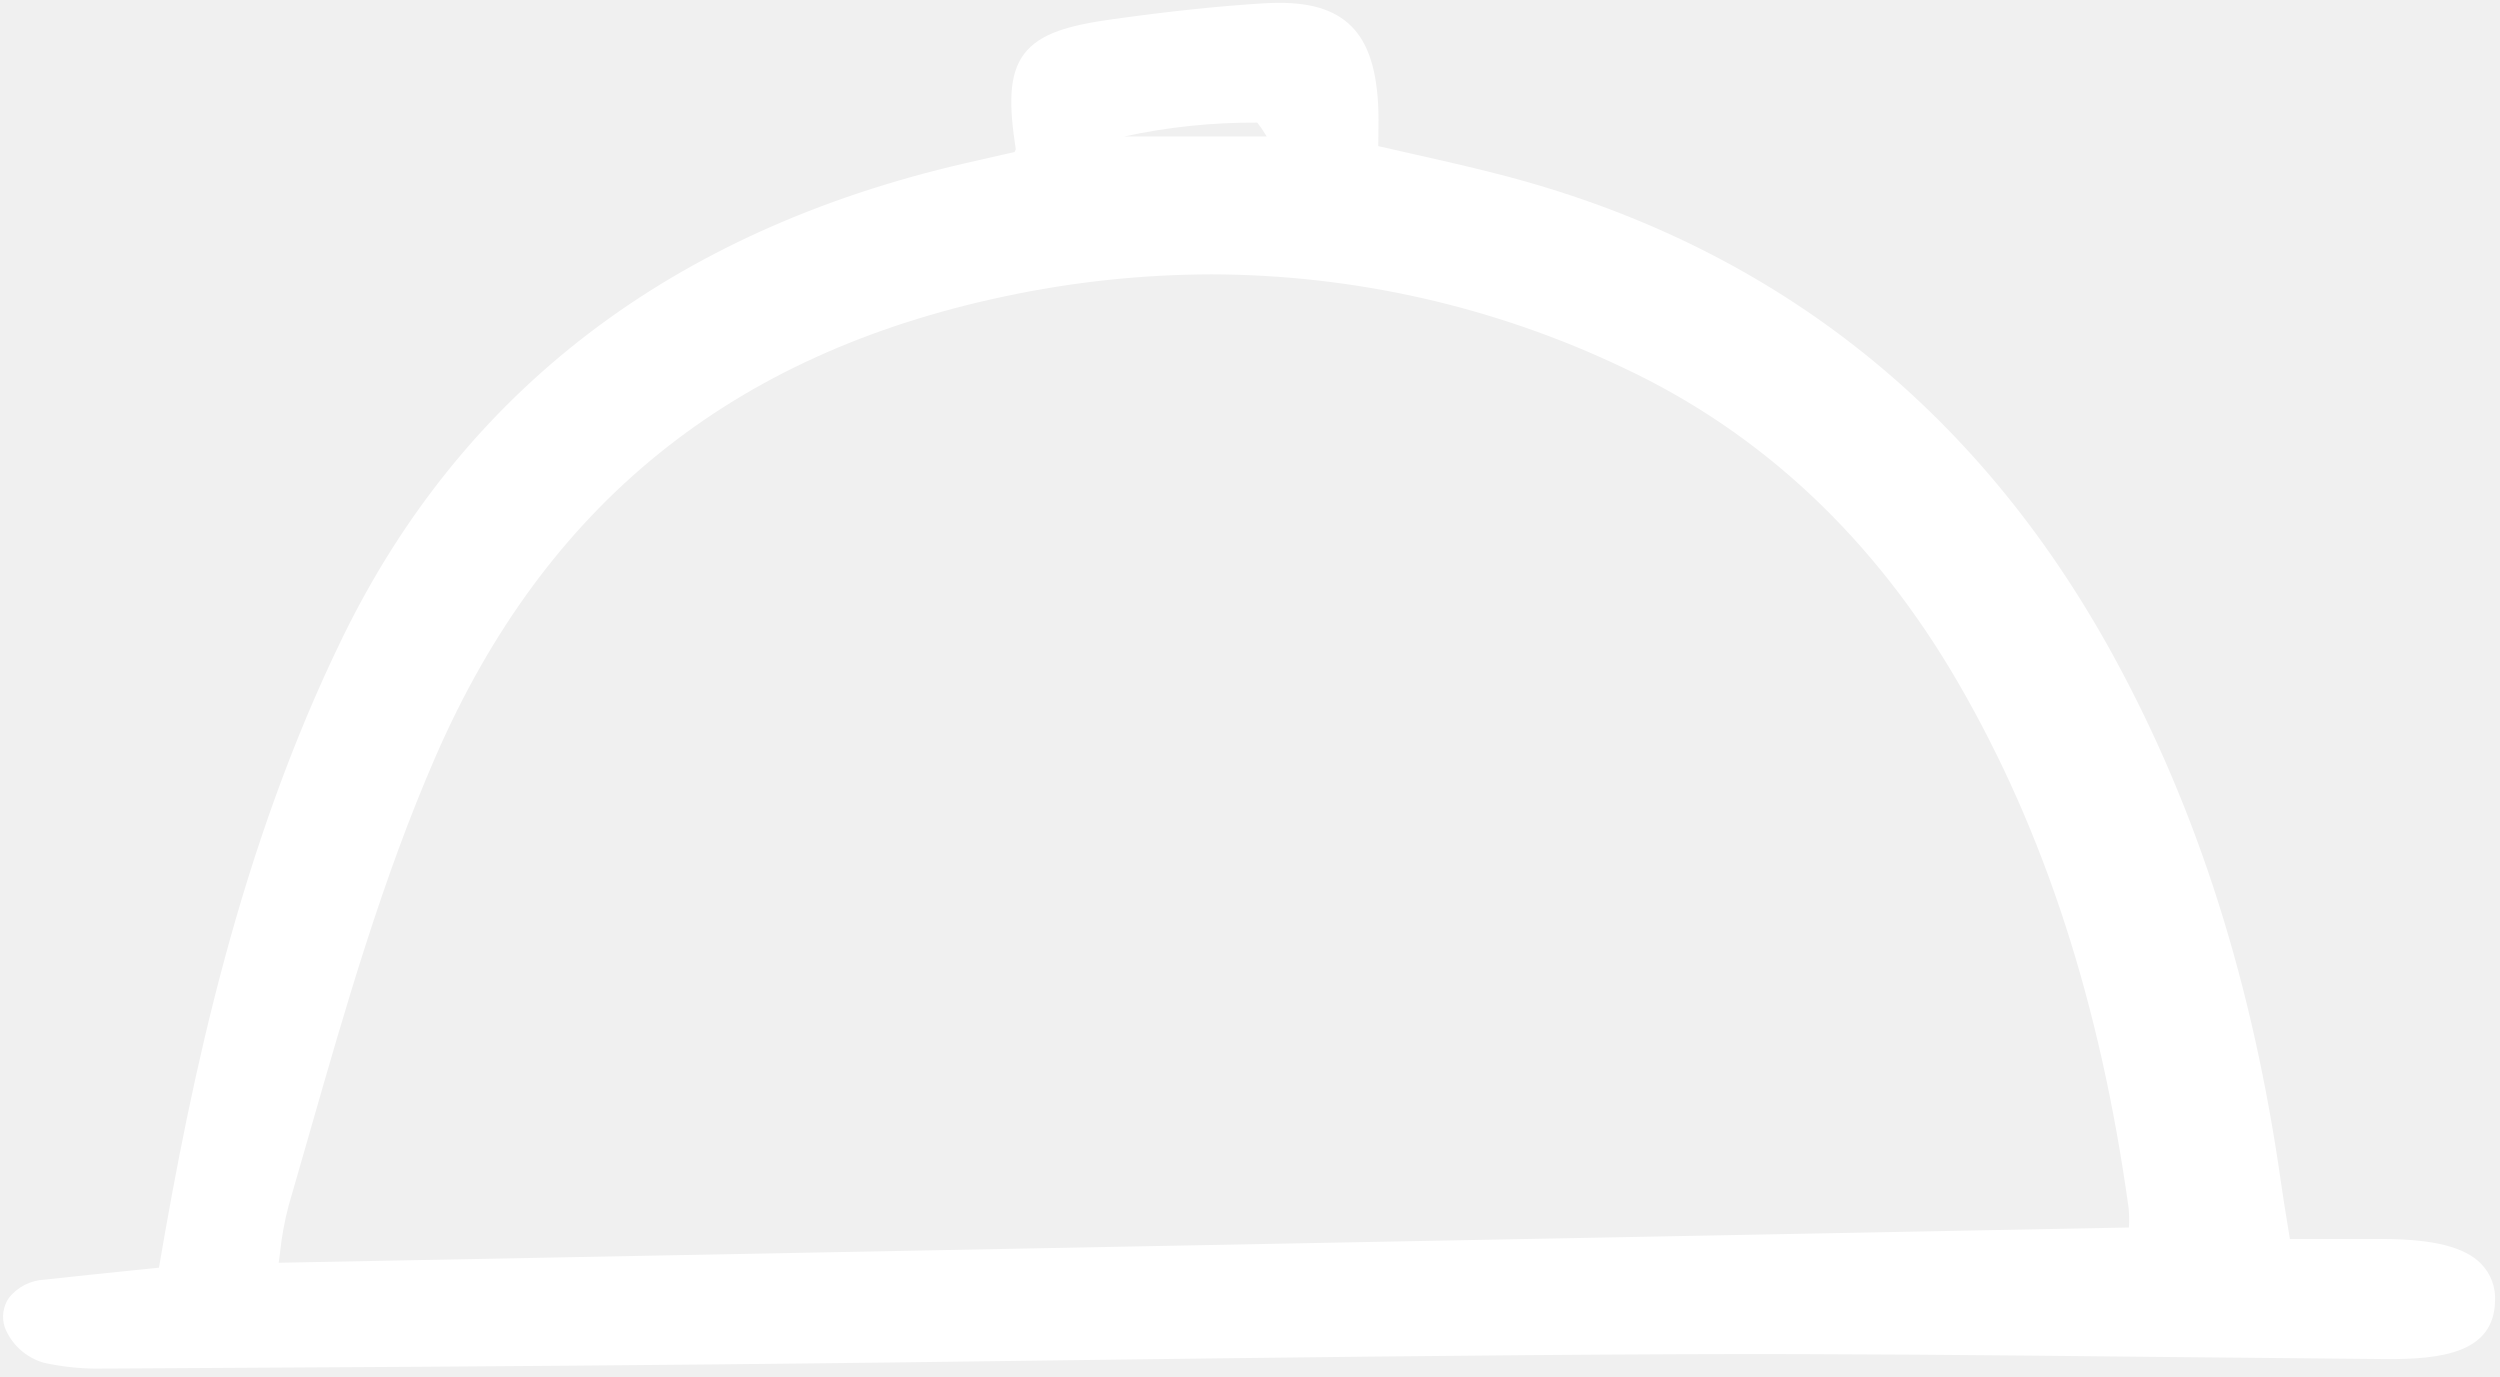
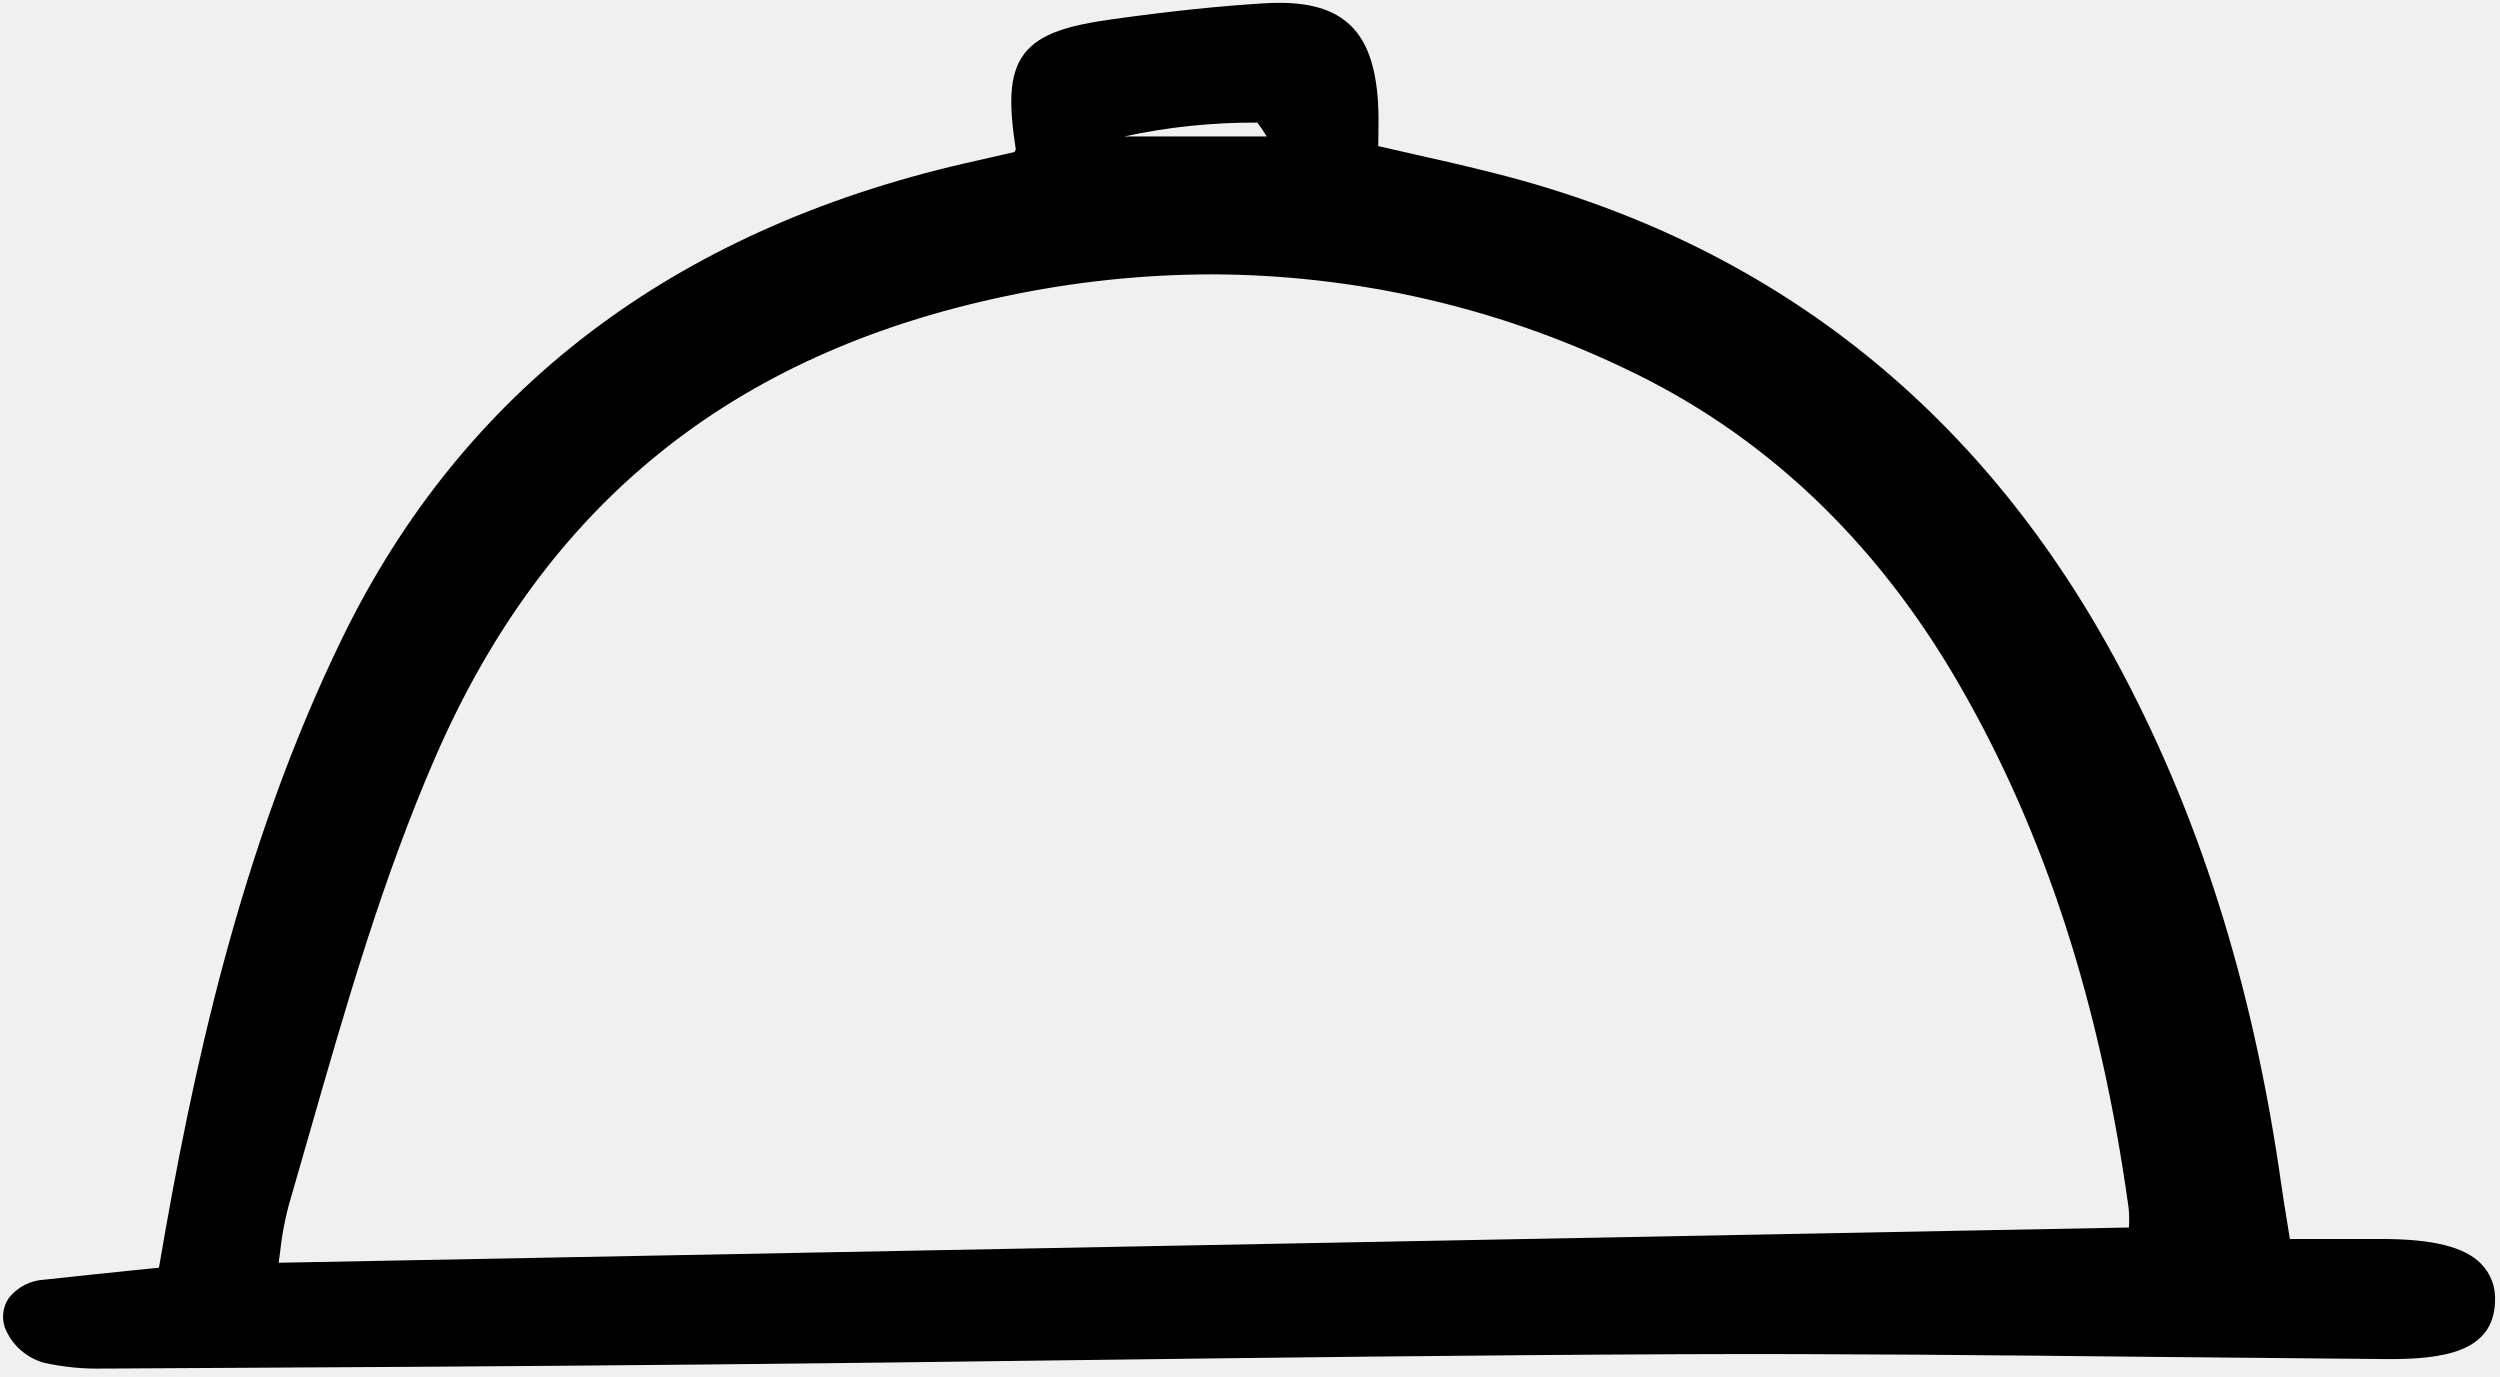
<svg xmlns="http://www.w3.org/2000/svg" width="89" height="49" viewBox="0 0 89 49" fill="none">
  <g clip-path="url(#clip0_560_376)">
-     <path d="M84.826 44.108C84 44.105 83.175 44.108 82.335 44.108H81.52L81.436 43.588C81.353 43.081 81.281 42.638 81.217 42.19C80.205 35.028 78.255 28.877 75.255 23.382C70.366 14.423 62.953 8.632 53.226 6.171C52.222 5.915 51.191 5.683 50.194 5.458C49.821 5.373 49.444 5.288 49.066 5.202C49.066 5.087 49.069 4.977 49.07 4.867C49.076 4.454 49.082 4.063 49.059 3.673C48.977 2.29 48.635 1.383 47.983 0.818C47.33 0.253 46.38 0.033 44.984 0.119C43.368 0.219 41.662 0.398 39.615 0.683C38.086 0.896 37.024 1.177 36.461 1.918C35.897 2.659 35.925 3.771 36.162 5.319C36.153 5.339 36.142 5.361 36.13 5.386C36.126 5.395 36.121 5.404 36.117 5.413L35.712 5.504C35.263 5.605 34.798 5.71 34.333 5.818C23.931 8.221 16.481 13.903 12.19 22.705C8.54 30.191 6.835 38.222 5.659 45.129L4.716 45.226C3.673 45.333 2.63 45.44 1.589 45.555C1.341 45.567 1.1 45.631 0.88 45.743C0.661 45.855 0.469 46.011 0.317 46.203C0.214 46.354 0.147 46.527 0.121 46.708C0.095 46.889 0.111 47.073 0.168 47.247C0.284 47.549 0.47 47.82 0.711 48.04C0.953 48.26 1.242 48.422 1.559 48.514C2.28 48.673 3.02 48.743 3.76 48.719C3.885 48.719 4.01 48.719 4.134 48.719C11.657 48.68 18.453 48.642 25.438 48.573C29.567 48.532 33.695 48.483 37.824 48.427C45.023 48.335 52.467 48.241 59.789 48.21C65.387 48.186 71.082 48.246 76.589 48.304C79.368 48.333 82.148 48.36 84.928 48.383C86.925 48.397 88.777 48.157 88.823 46.331C88.839 46.086 88.804 45.84 88.718 45.609C88.633 45.378 88.499 45.167 88.326 44.989C87.738 44.392 86.626 44.113 84.826 44.108ZM75.789 43.692V43.699L9.921 44.954C9.937 44.832 9.953 44.709 9.97 44.586C10.028 44.026 10.13 43.473 10.273 42.929C10.525 42.062 10.775 41.195 11.022 40.327C12.297 35.877 13.616 31.275 15.507 26.933C19.415 17.963 26.042 12.604 35.768 10.551C38.188 10.035 40.658 9.772 43.135 9.767C48.207 9.78 53.211 10.914 57.772 13.085C62.724 15.4 66.747 19.181 69.722 24.324C72.789 29.62 74.771 35.729 75.778 42.999C75.801 43.23 75.805 43.462 75.789 43.692ZM40.022 4.858C41.578 4.521 43.166 4.356 44.759 4.365C44.868 4.503 44.968 4.648 45.058 4.799C45.07 4.819 45.083 4.838 45.096 4.858H40.022Z" fill="white" />
+     <path d="M84.826 44.108C84 44.105 83.175 44.108 82.335 44.108H81.52L81.436 43.588C81.353 43.081 81.281 42.638 81.217 42.19C80.205 35.028 78.255 28.877 75.255 23.382C70.366 14.423 62.953 8.632 53.226 6.171C52.222 5.915 51.191 5.683 50.194 5.458C49.821 5.373 49.444 5.288 49.066 5.202C49.066 5.087 49.069 4.977 49.07 4.867C49.076 4.454 49.082 4.063 49.059 3.673C48.977 2.29 48.635 1.383 47.983 0.818C47.33 0.253 46.38 0.033 44.984 0.119C43.368 0.219 41.662 0.398 39.615 0.683C38.086 0.896 37.024 1.177 36.461 1.918C35.897 2.659 35.925 3.771 36.162 5.319C36.153 5.339 36.142 5.361 36.13 5.386C36.126 5.395 36.121 5.404 36.117 5.413L35.712 5.504C35.263 5.605 34.798 5.71 34.333 5.818C23.931 8.221 16.481 13.903 12.19 22.705C8.54 30.191 6.835 38.222 5.659 45.129L4.716 45.226C3.673 45.333 2.63 45.44 1.589 45.555C1.341 45.567 1.1 45.631 0.88 45.743C0.661 45.855 0.469 46.011 0.317 46.203C0.214 46.354 0.147 46.527 0.121 46.708C0.095 46.889 0.111 47.073 0.168 47.247C0.284 47.549 0.47 47.82 0.711 48.04C0.953 48.26 1.242 48.422 1.559 48.514C2.28 48.673 3.02 48.743 3.76 48.719C3.885 48.719 4.01 48.719 4.134 48.719C11.657 48.68 18.453 48.642 25.438 48.573C29.567 48.532 33.695 48.483 37.824 48.427C45.023 48.335 52.467 48.241 59.789 48.21C65.387 48.186 71.082 48.246 76.589 48.304C79.368 48.333 82.148 48.36 84.928 48.383C86.925 48.397 88.777 48.157 88.823 46.331C88.839 46.086 88.804 45.84 88.718 45.609C88.633 45.378 88.499 45.167 88.326 44.989C87.738 44.392 86.626 44.113 84.826 44.108ZM75.789 43.692V43.699L9.921 44.954C9.937 44.832 9.953 44.709 9.97 44.586C10.028 44.026 10.13 43.473 10.273 42.929C10.525 42.062 10.775 41.195 11.022 40.327C12.297 35.877 13.616 31.275 15.507 26.933C19.415 17.963 26.042 12.604 35.768 10.551C38.188 10.035 40.658 9.772 43.135 9.767C48.207 9.78 53.211 10.914 57.772 13.085C62.724 15.4 66.747 19.181 69.722 24.324C72.789 29.62 74.771 35.729 75.778 42.999C75.801 43.23 75.805 43.462 75.789 43.692ZM40.022 4.858C41.578 4.521 43.166 4.356 44.759 4.365C44.868 4.503 44.968 4.648 45.058 4.799C45.07 4.819 45.083 4.838 45.096 4.858H40.022Z" fill="black" />
  </g>
  <defs>
    <clipPath id="clip0_560_376">
-       <rect width="89" height="49" fill="white" />
+       <rect width="89" height="49" fill="black" />
    </clipPath>
  </defs>
</svg>
